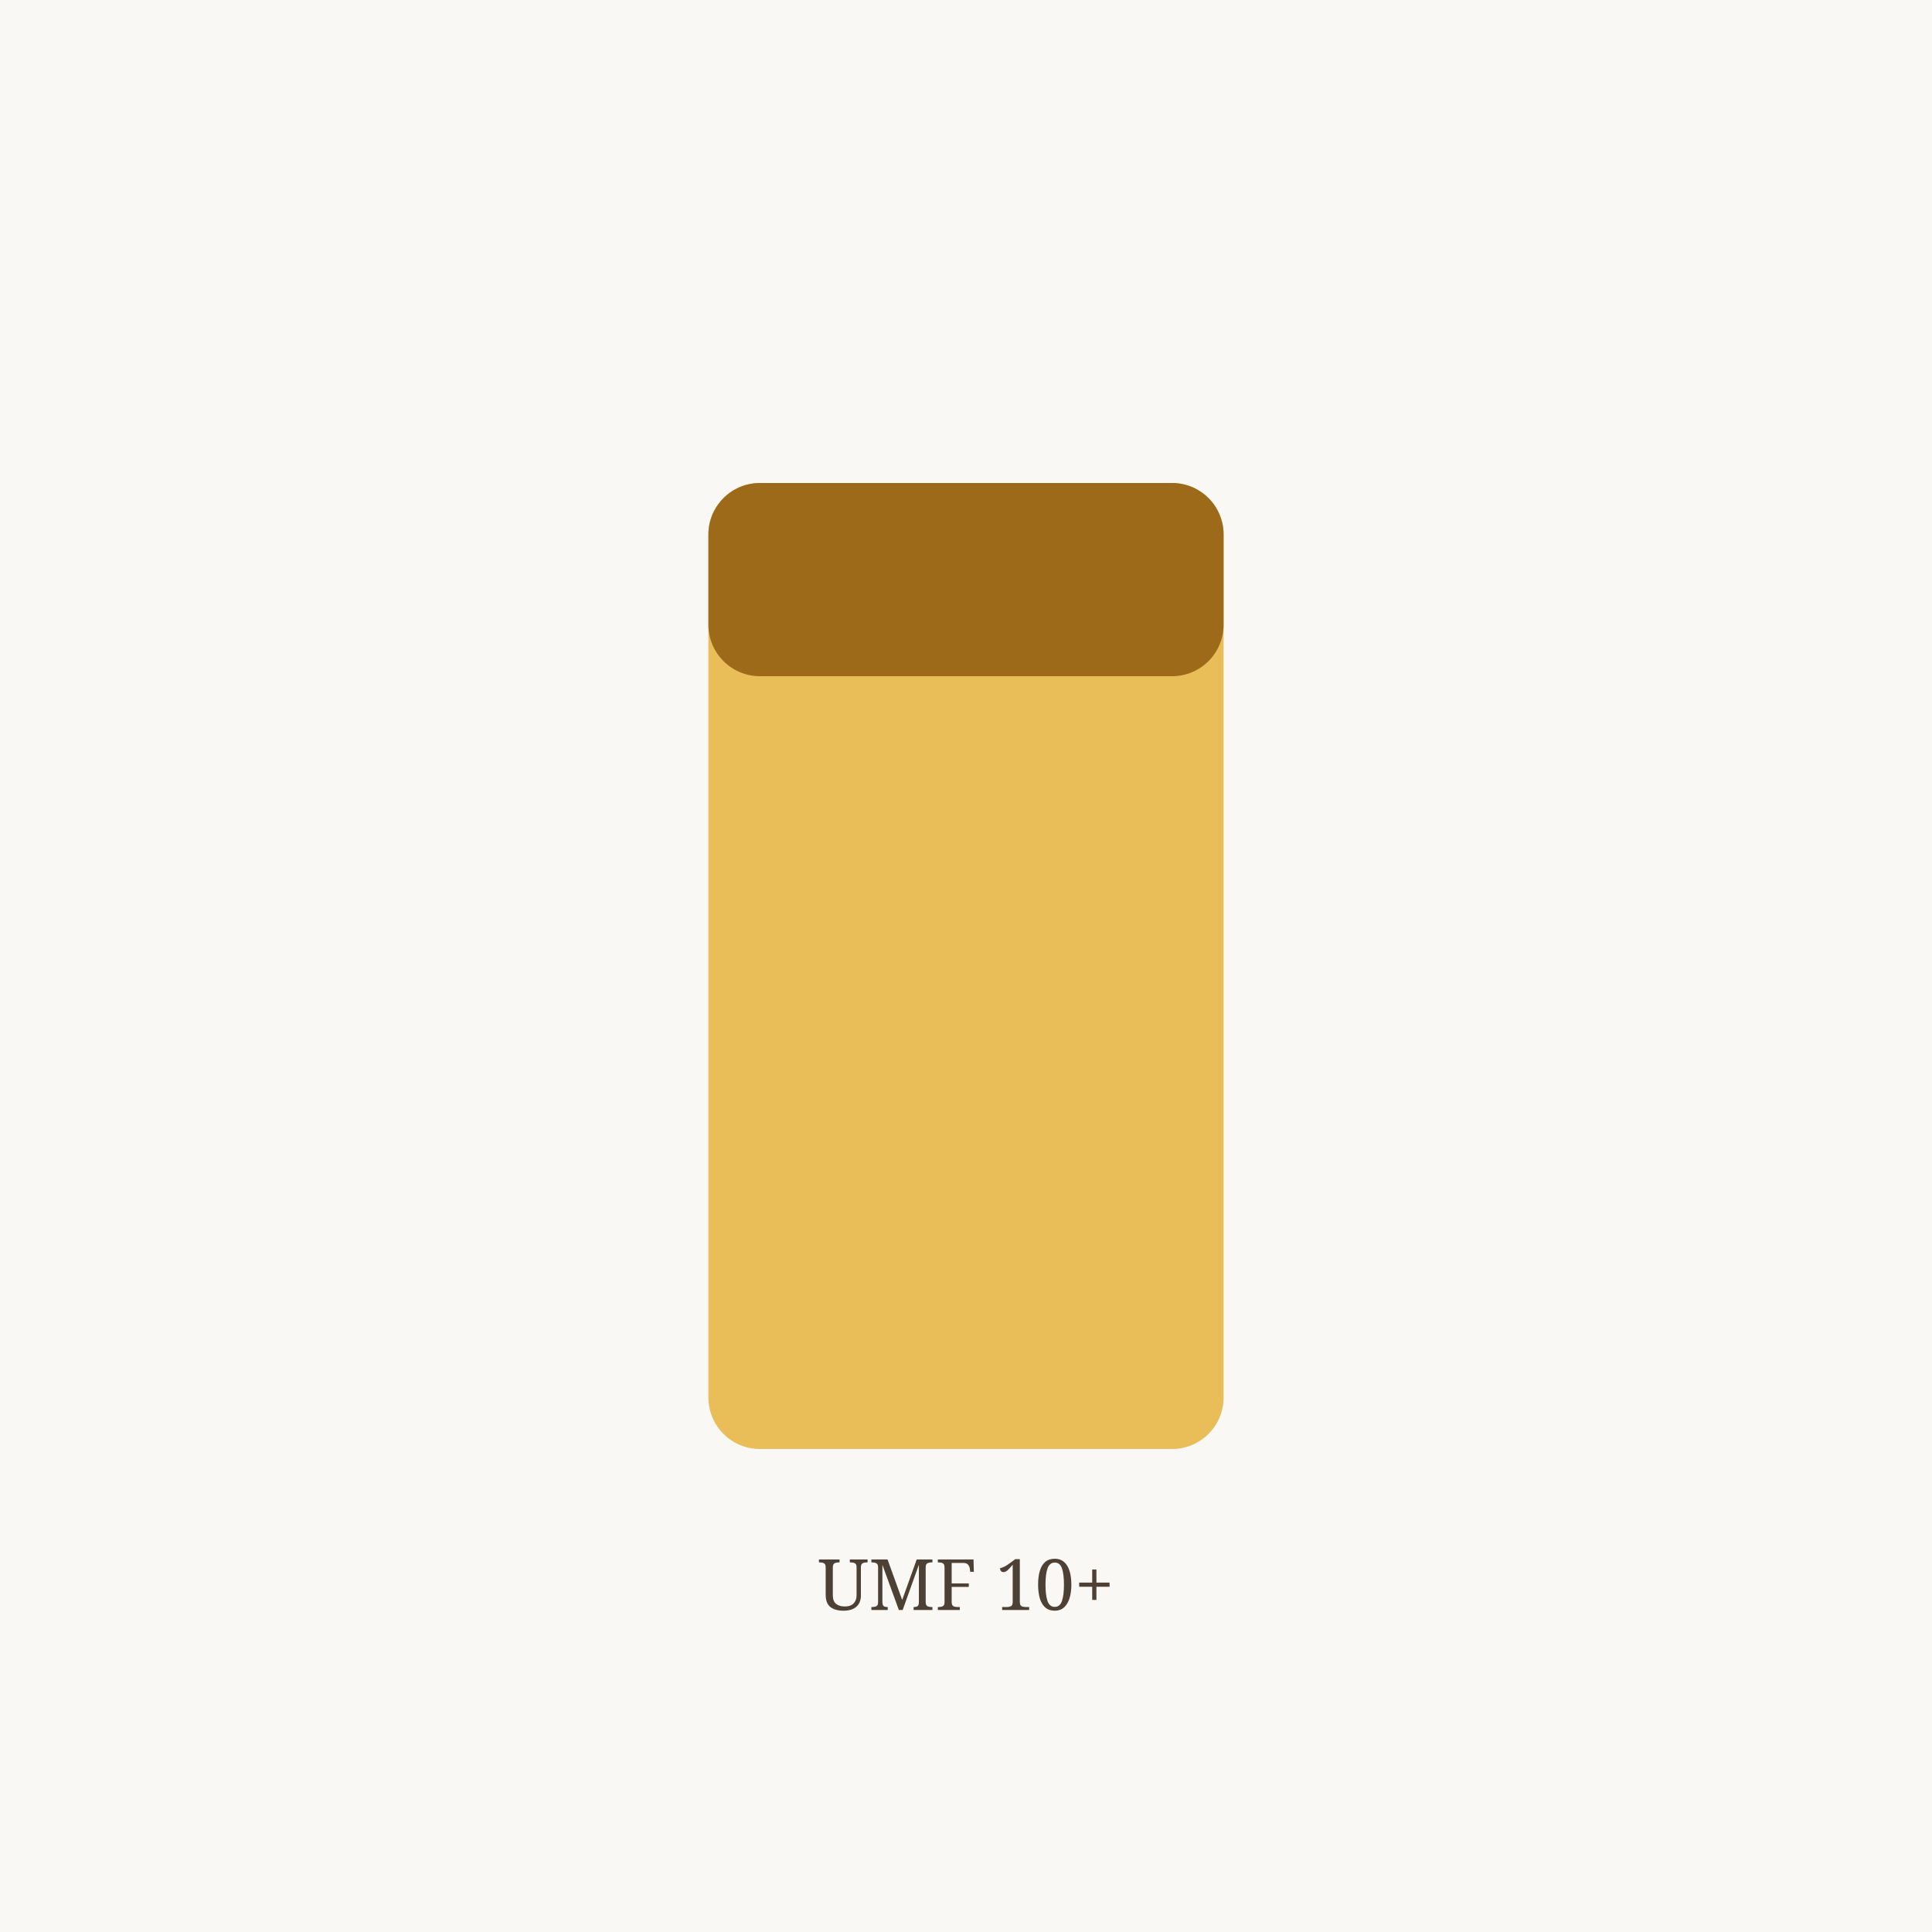
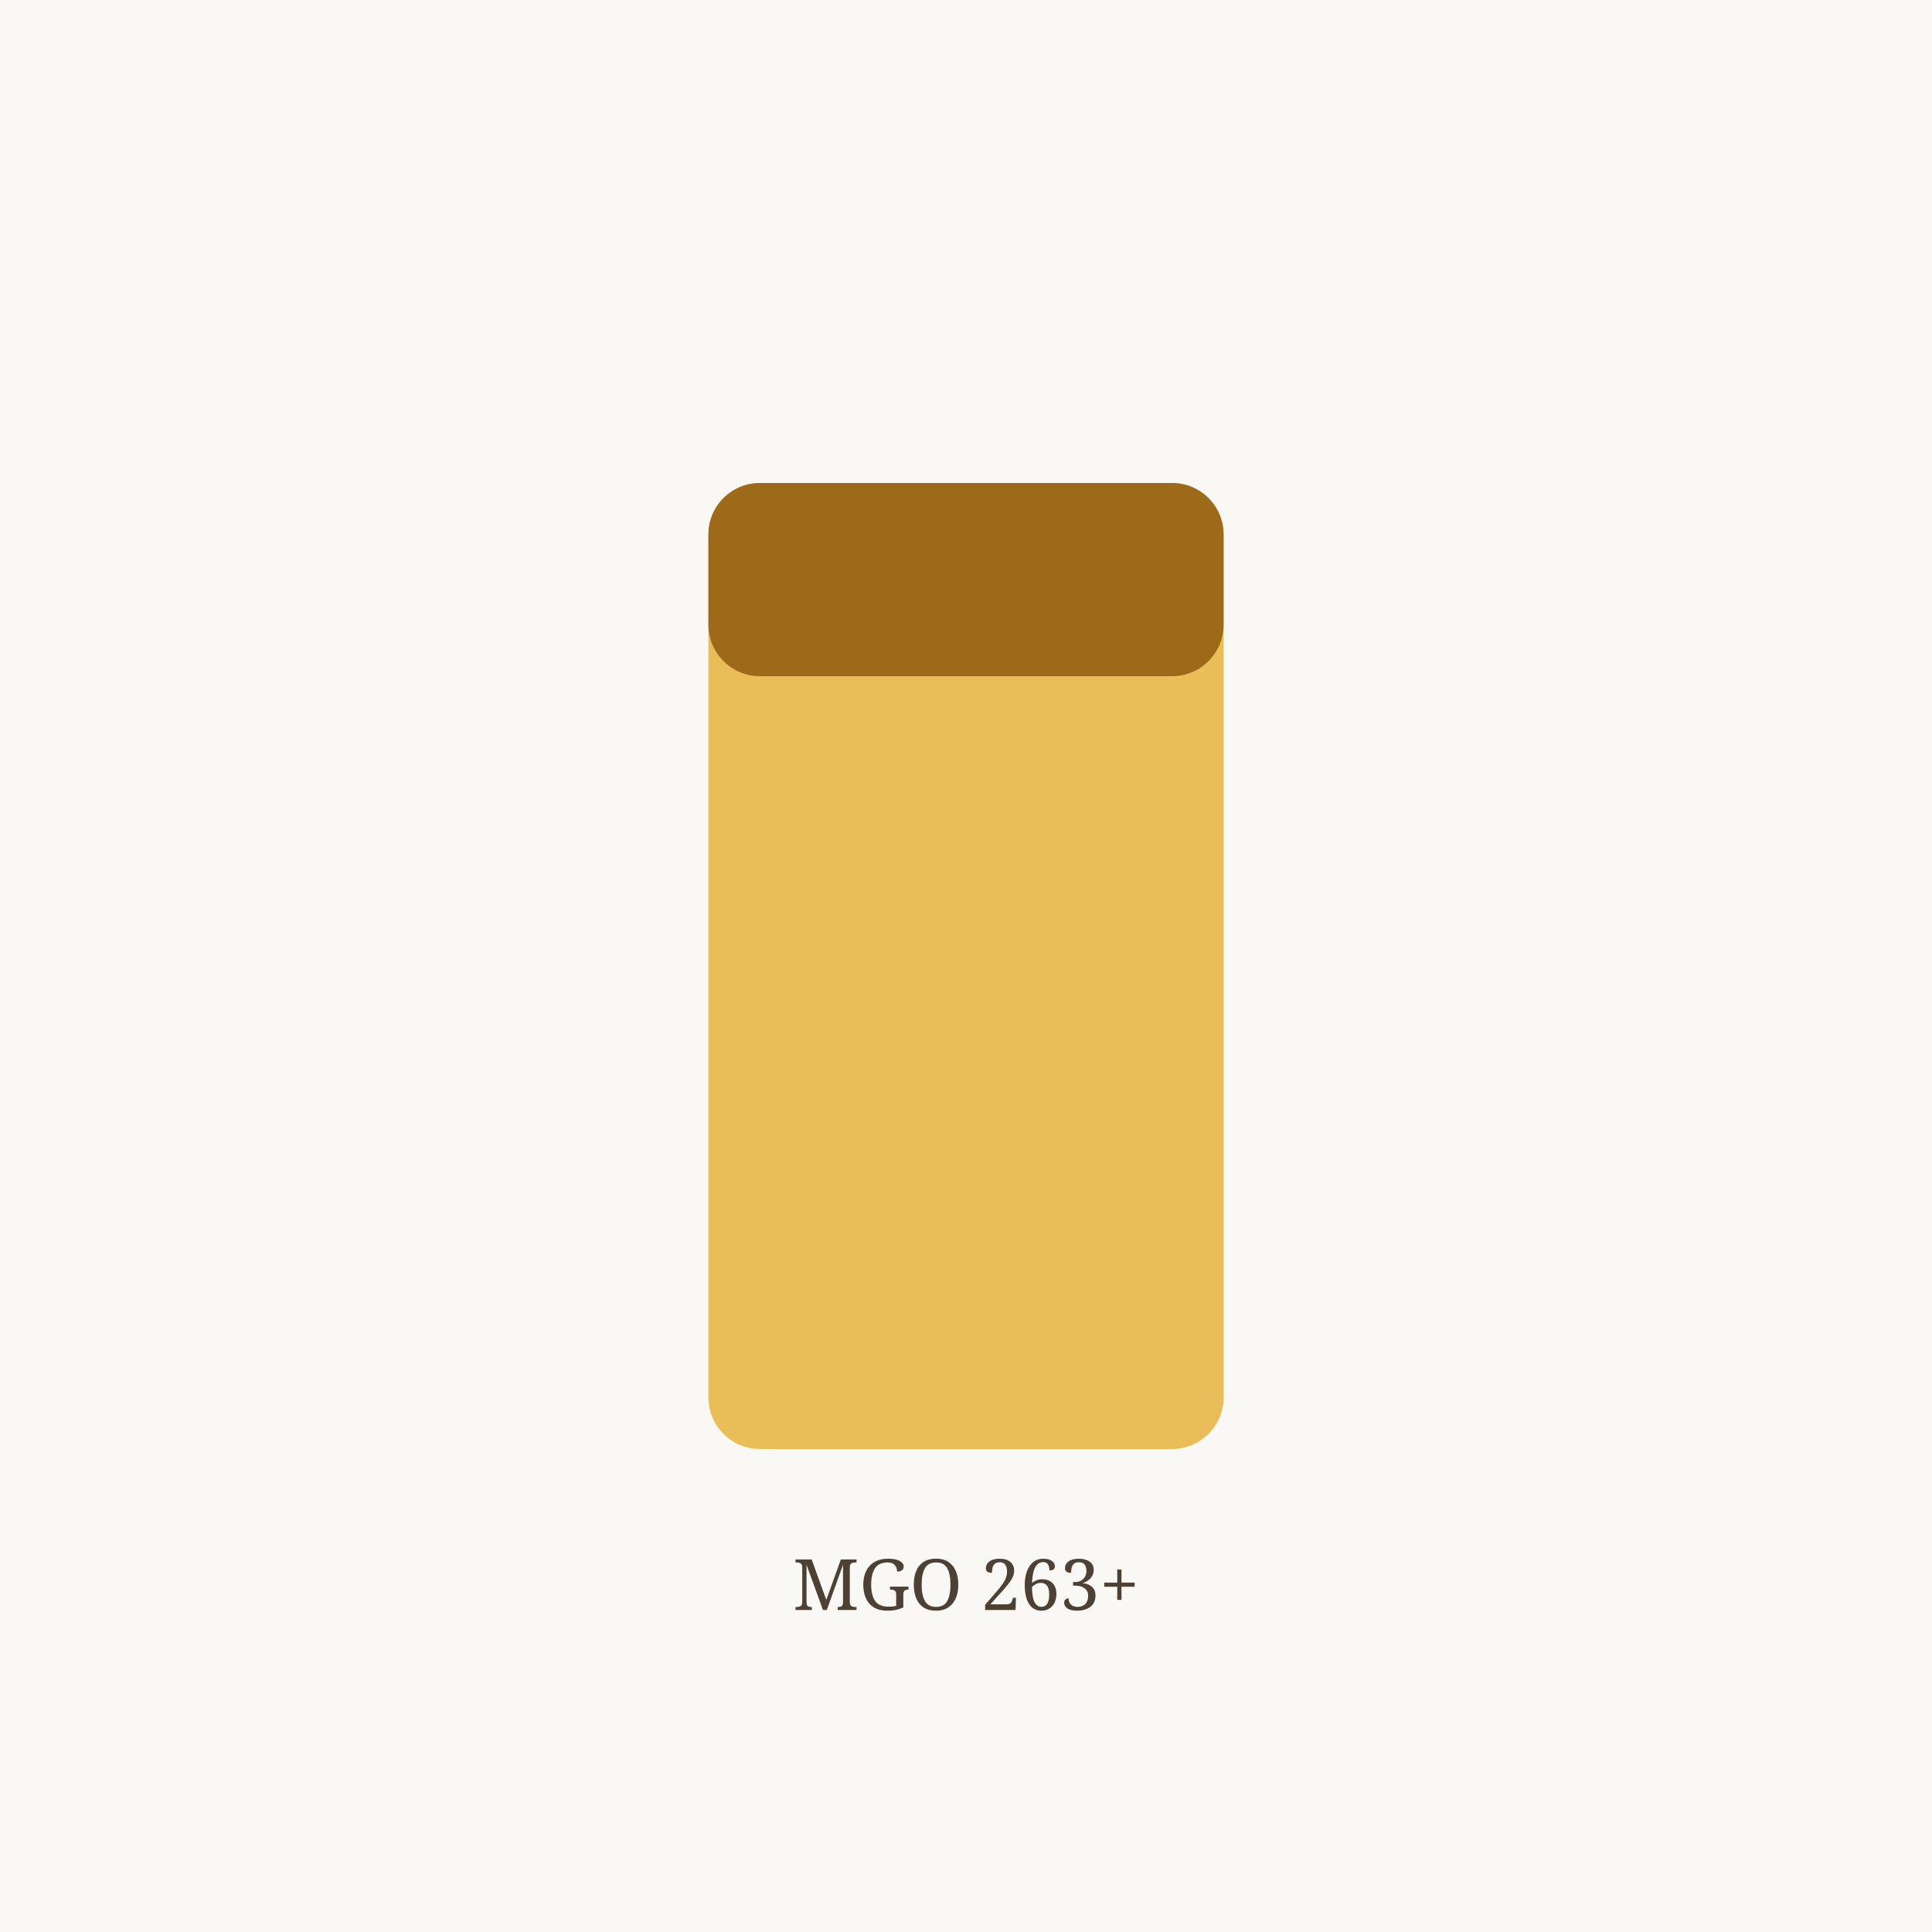
<svg xmlns="http://www.w3.org/2000/svg" width="600" height="600" viewBox="0 0 600 600">
  <rect width="600" height="600" fill="#faf8f5" />
  <rect x="220" y="150" width="160" height="300" rx="16" fill="#e9bd57" />
  <rect x="220" y="150" width="160" height="60" rx="16" fill="#9c6a18" />
-   <text x="300" y="500" text-anchor="middle" font-family="Georgia, serif" font-size="22" fill="#4d4136">UMF 10+</text>
+   <text x="300" y="500" text-anchor="middle" font-family="Georgia, serif" font-size="22" fill="#4d4136">MGO 263+</text>
</svg>
